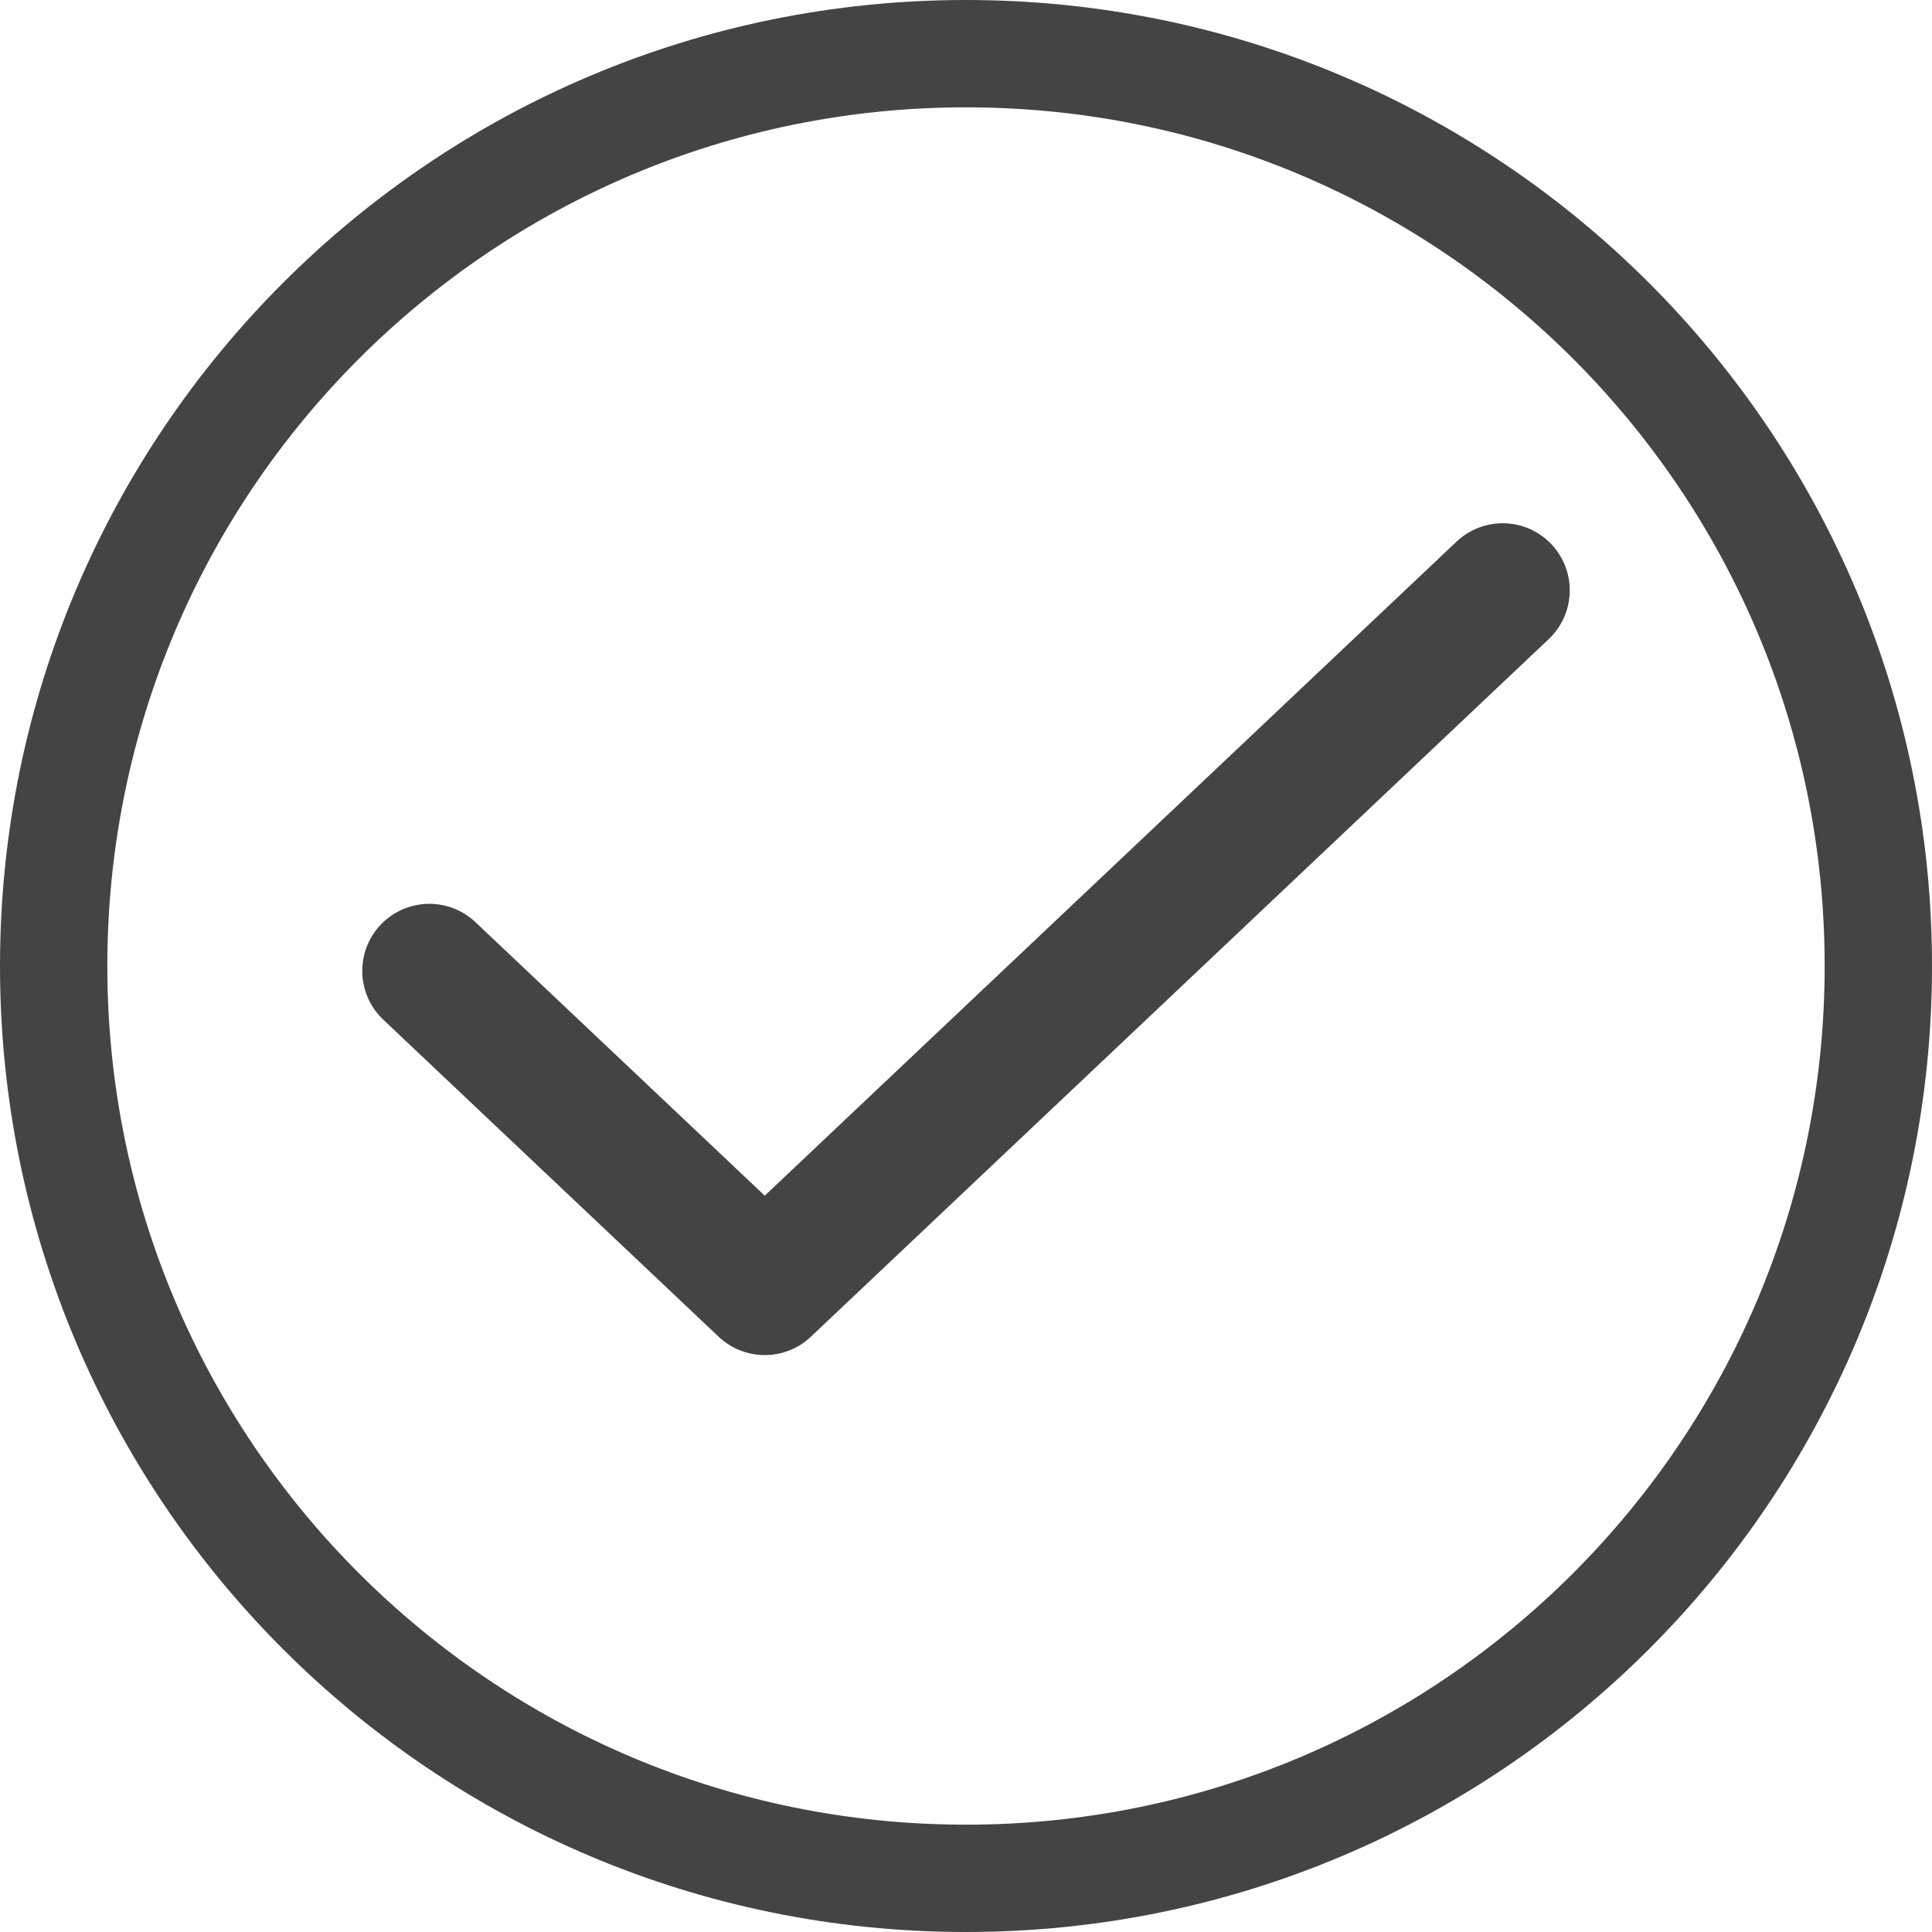
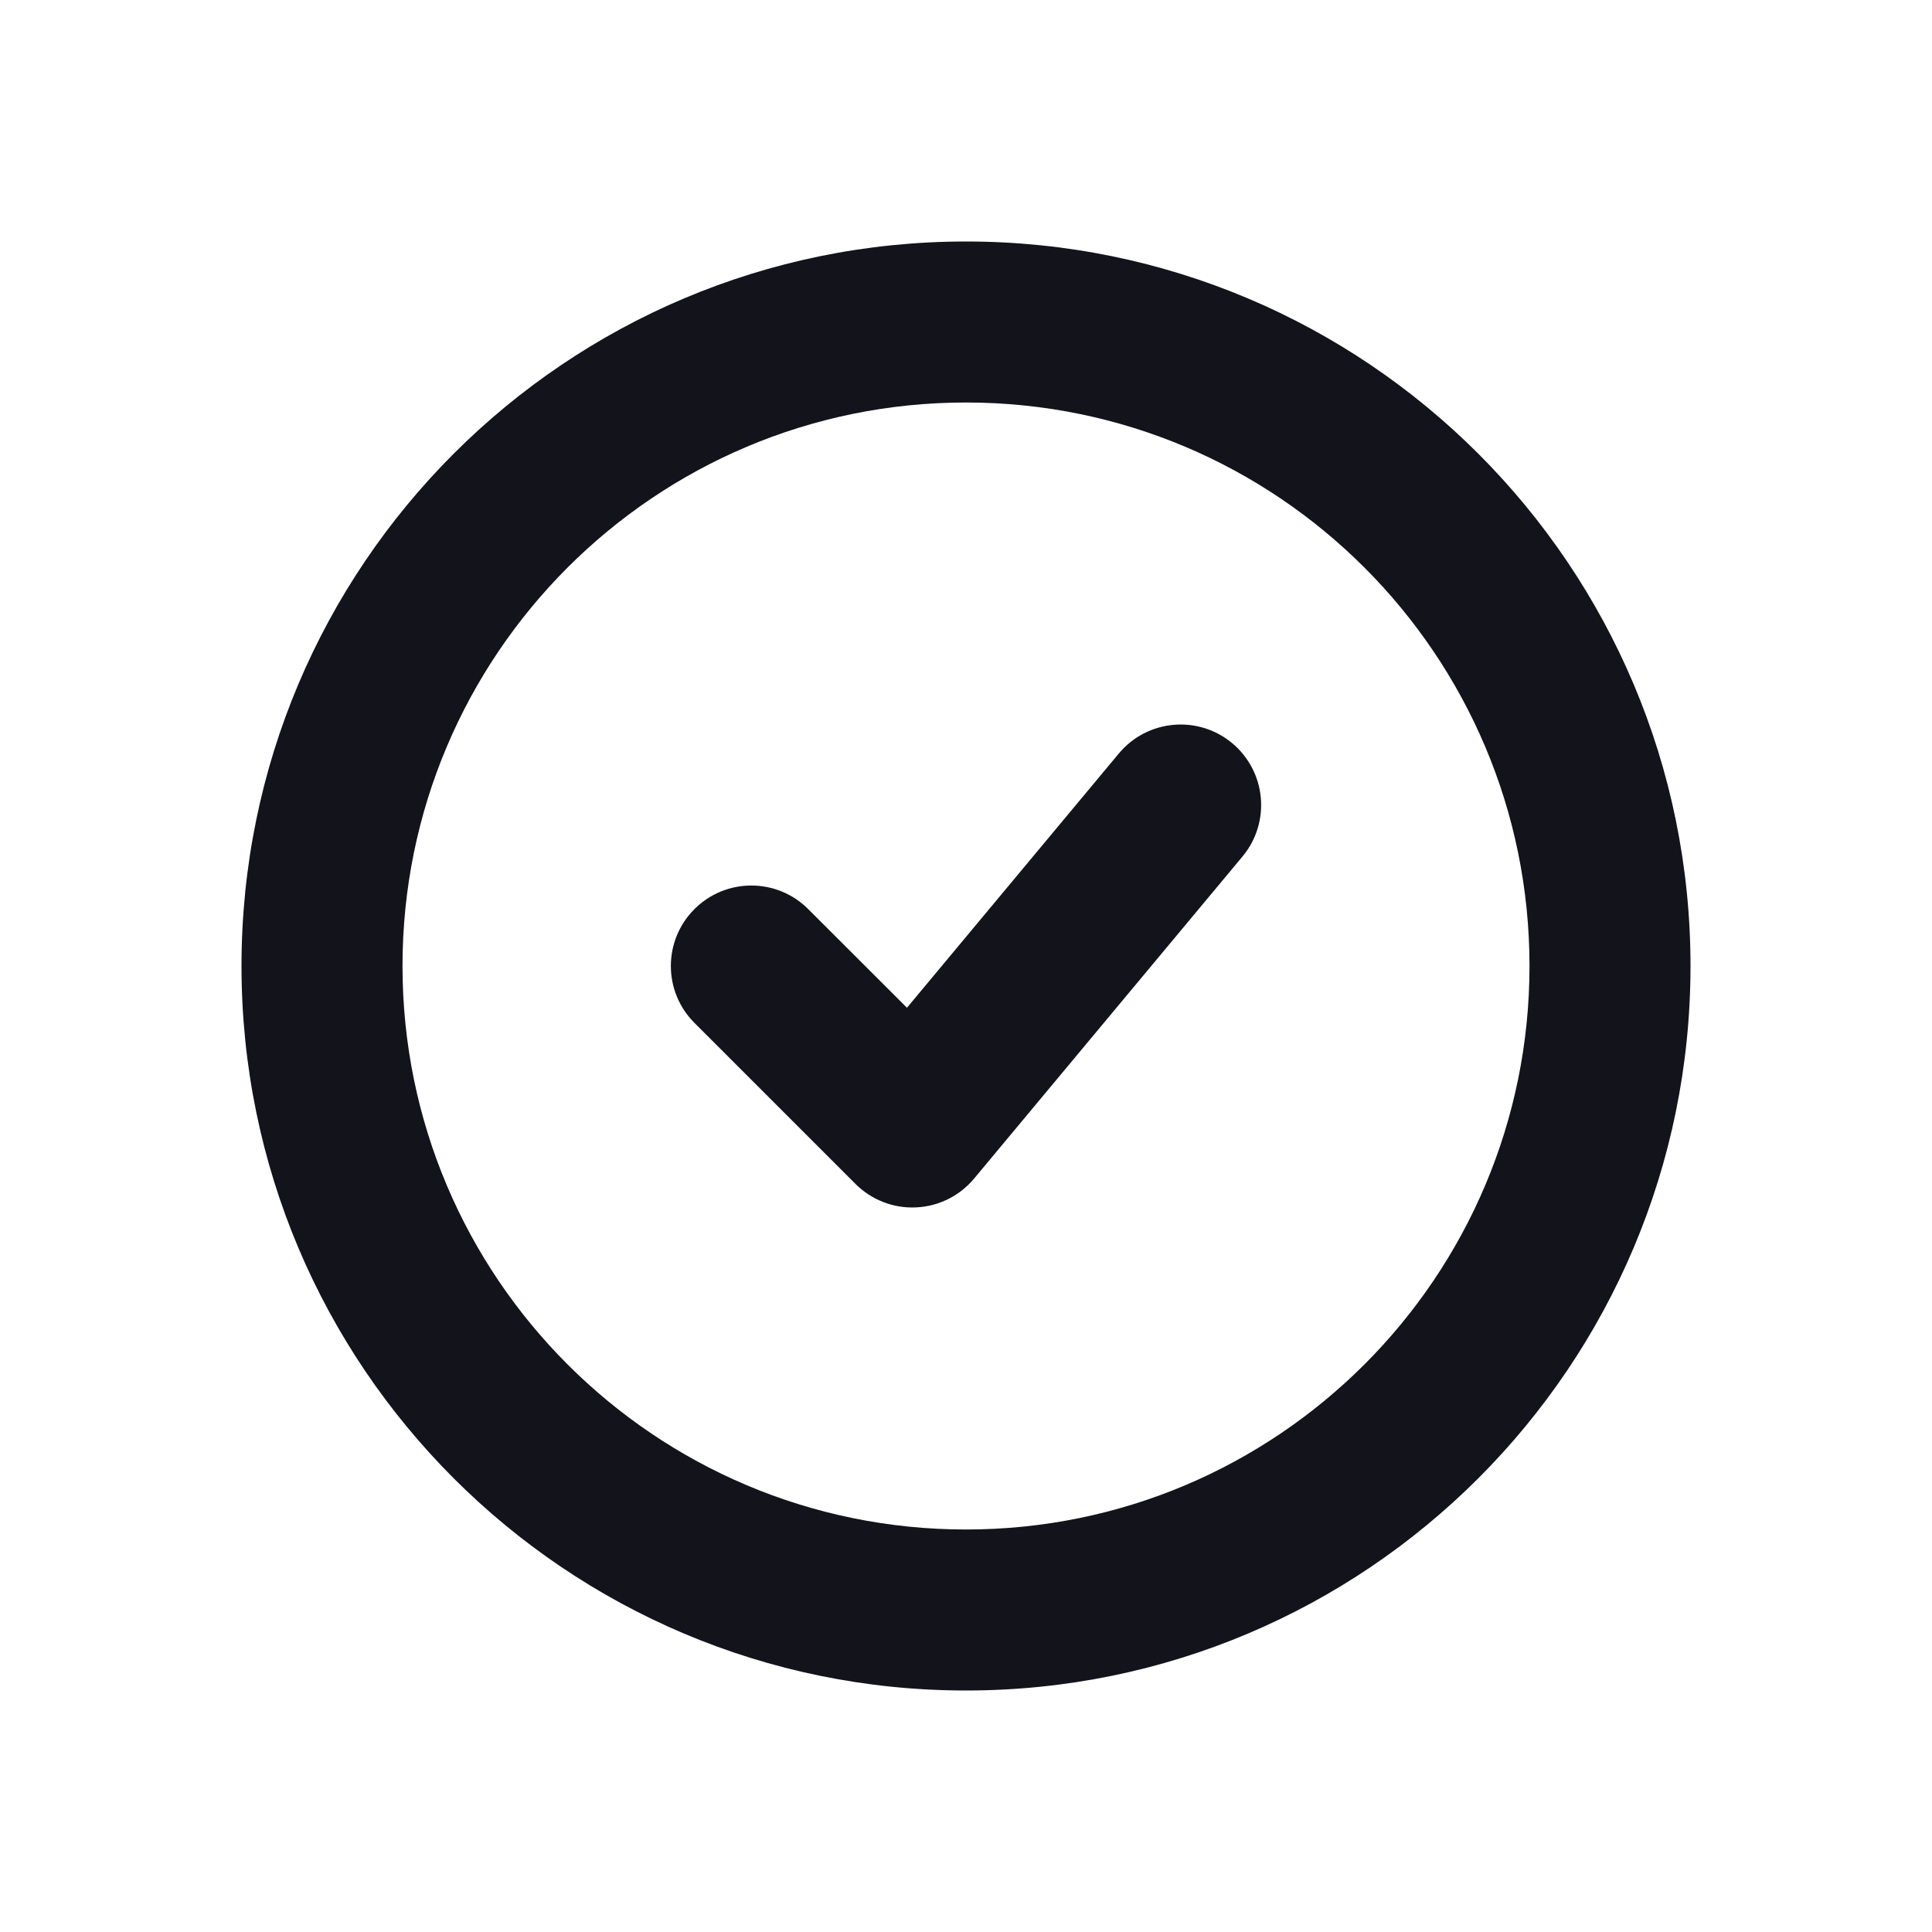
- <svg xmlns="http://www.w3.org/2000/svg" width="36" height="36" viewBox="0 0 36 36" fill="none">
-   <path d="M28 11L14.25 24L8 18.091" stroke="#444444" stroke-width="2.5" stroke-linecap="round" stroke-linejoin="round" />
-   <circle cx="18" cy="18" r="17" stroke="#444444" stroke-width="2" />
+ <svg xmlns="http://www.w3.org/2000/svg" width="18" height="18" viewBox="0 0 18 18" fill="none">
+   <path fill-rule="evenodd" clip-rule="evenodd" d="M9 2.25C5.272 2.25 2.25 5.272 2.25 9C2.25 12.728 5.272 15.75 9 15.75C12.728 15.75 15.75 12.728 15.75 9C15.75 5.272 12.728 2.25 9 2.25ZM3.75 9C3.75 6.101 6.101 3.75 9 3.75C11.899 3.75 14.25 6.101 14.25 9C14.25 11.899 11.899 14.25 9 14.25C6.101 14.25 3.75 11.899 3.75 9ZM11.576 7.98C11.841 7.662 11.798 7.189 11.48 6.924C11.162 6.659 10.689 6.702 10.424 7.02L8.45 9.389L7.53 8.47C7.237 8.177 6.763 8.177 6.47 8.47C6.177 8.763 6.177 9.237 6.47 9.53L7.97 11.03C8.119 11.179 8.323 11.259 8.534 11.249C8.744 11.24 8.941 11.142 9.076 10.98L11.576 7.98Z" fill="#12131B" />
</svg>
